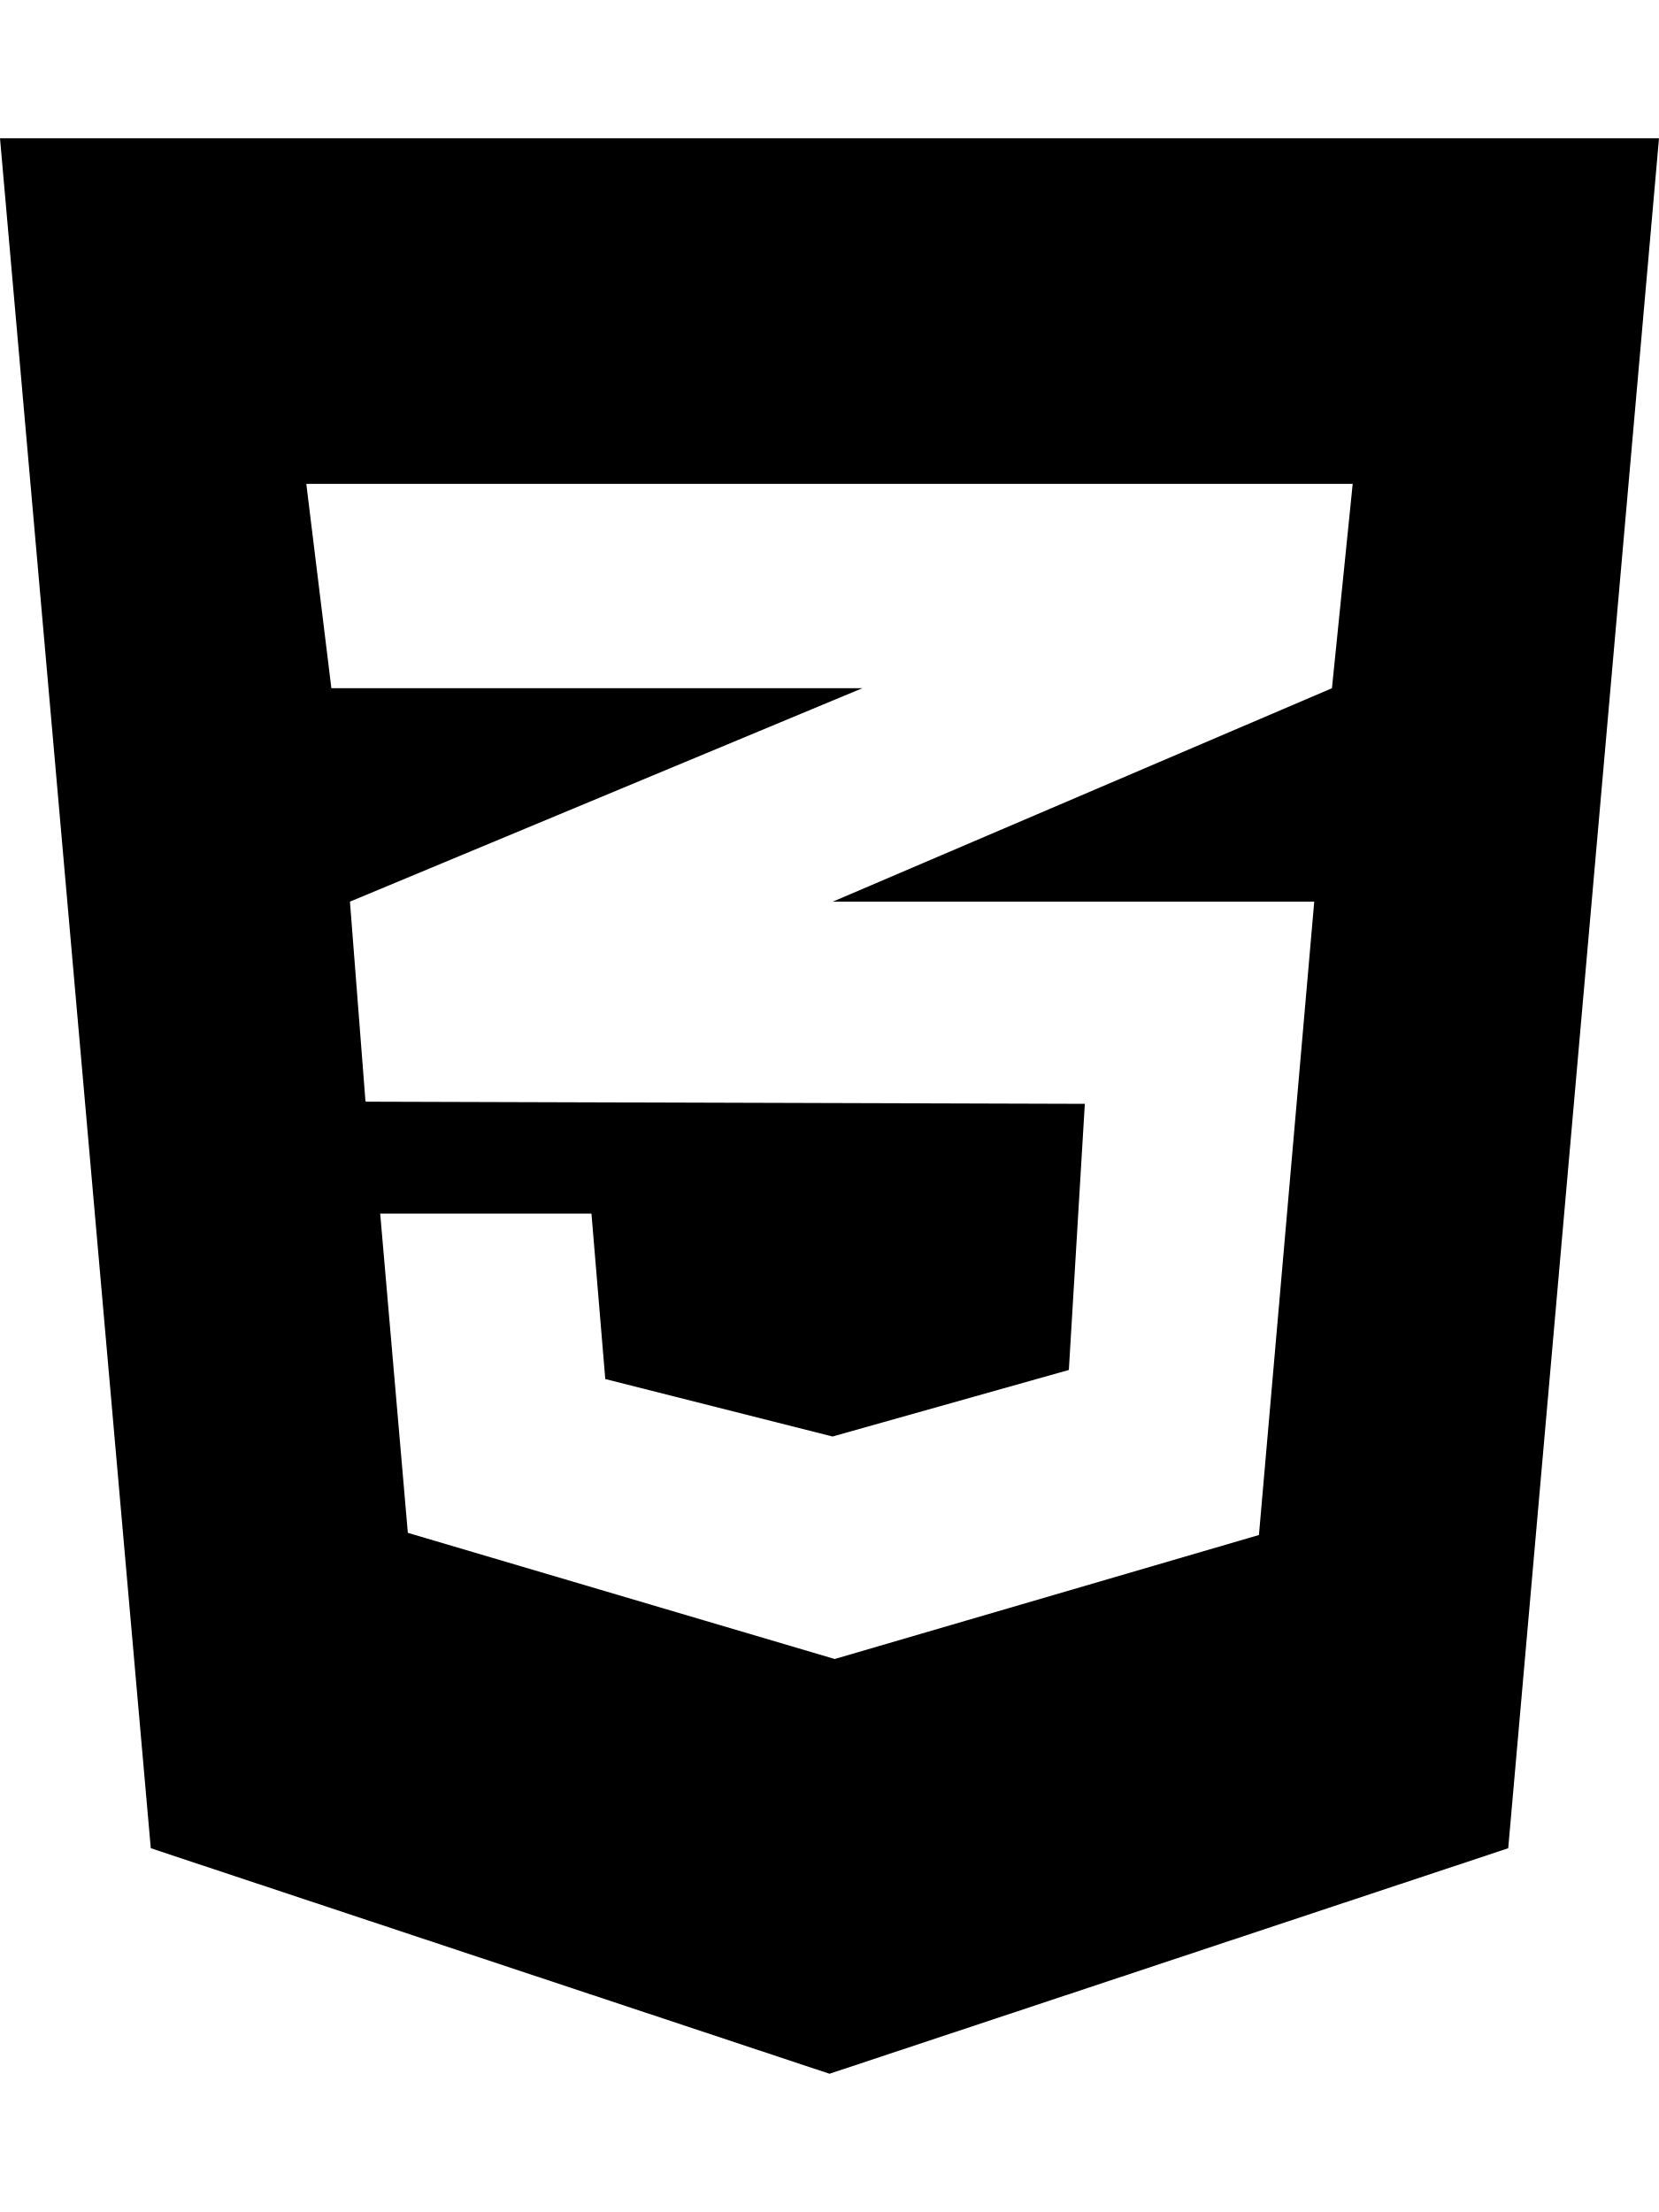
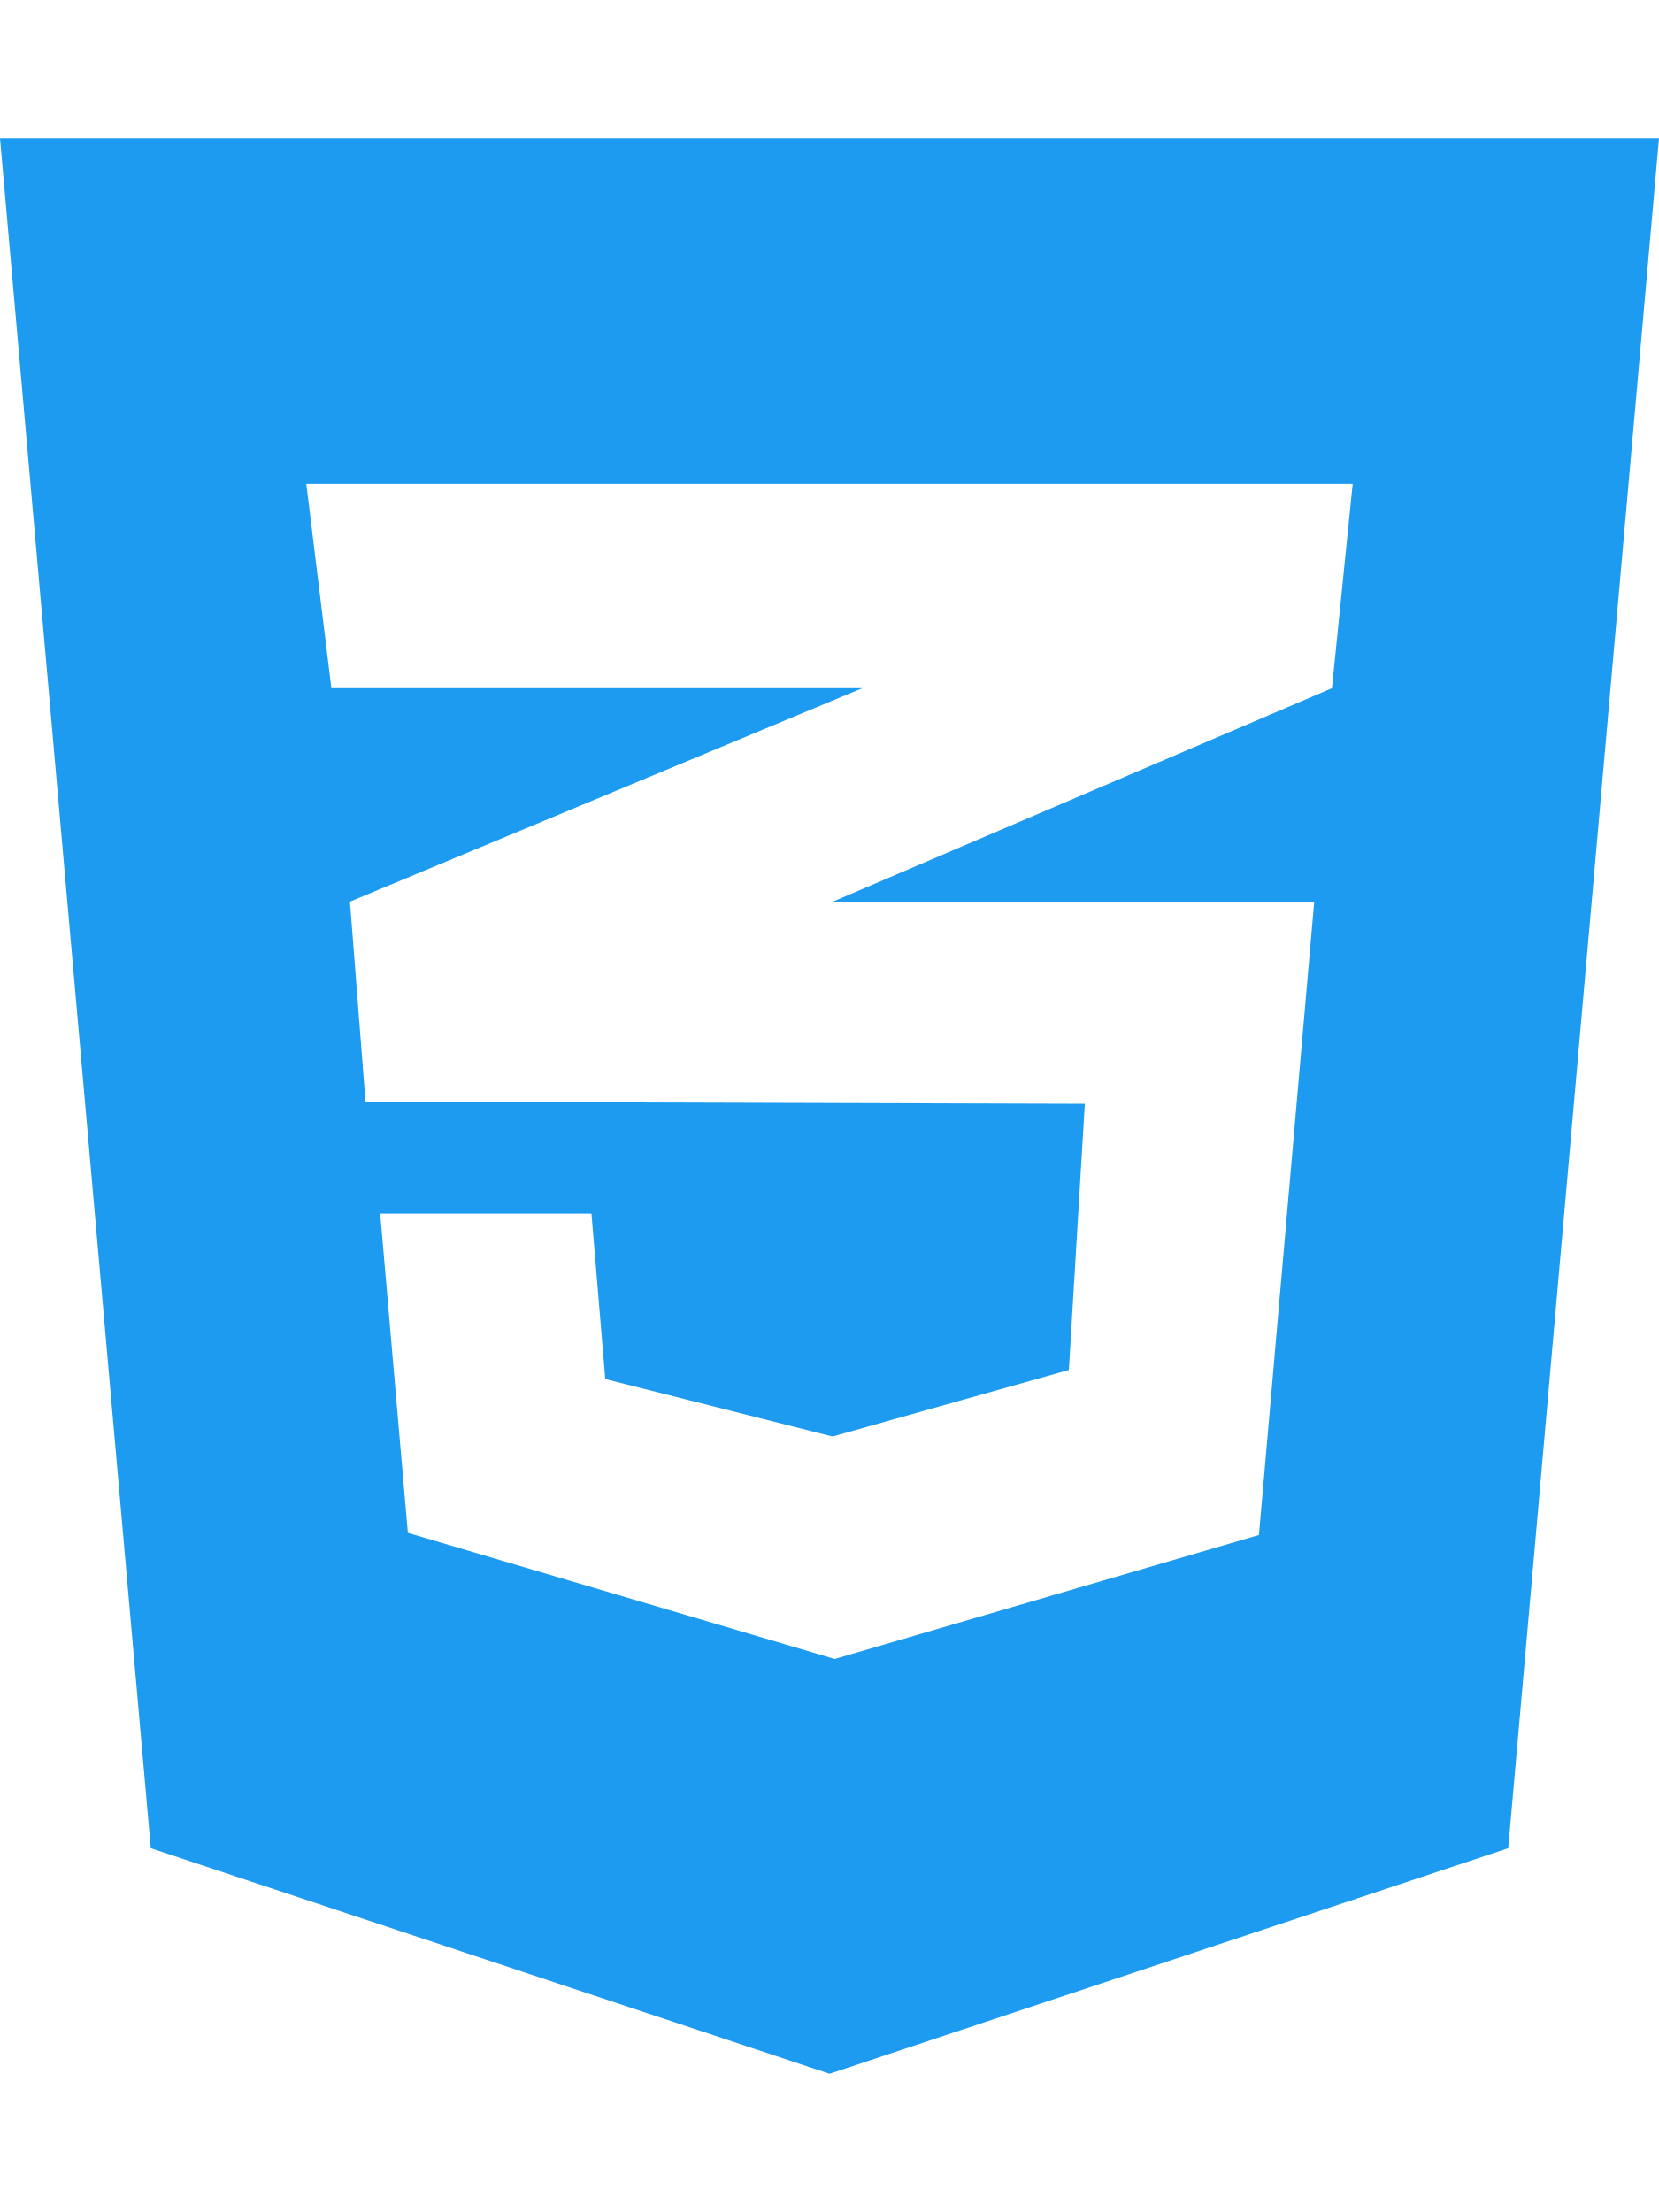
- <svg xmlns="http://www.w3.org/2000/svg" viewBox="0 0 384 512">
+ <svg xmlns="http://www.w3.org/2000/svg" viewBox="0 0 384 512" fill="#1d9bf0">
  <path d="M0 32l34.9 395.8L192 480l157.1-52.2L384 32H0zm313.1 80l-4.8 47.3L193 208.6l-.3.1h111.5l-12.8 146.6-98.2 28.7-98.8-29.2-6.4-73.9h48.9l3.2 38.3 52.6 13.3 54.7-15.4 3.7-61.6-166.3-.5v-.1l-.2.1-3.6-46.3L193.1 162l6.5-2.7H76.7L70.9 112h242.2z" />
</svg>
